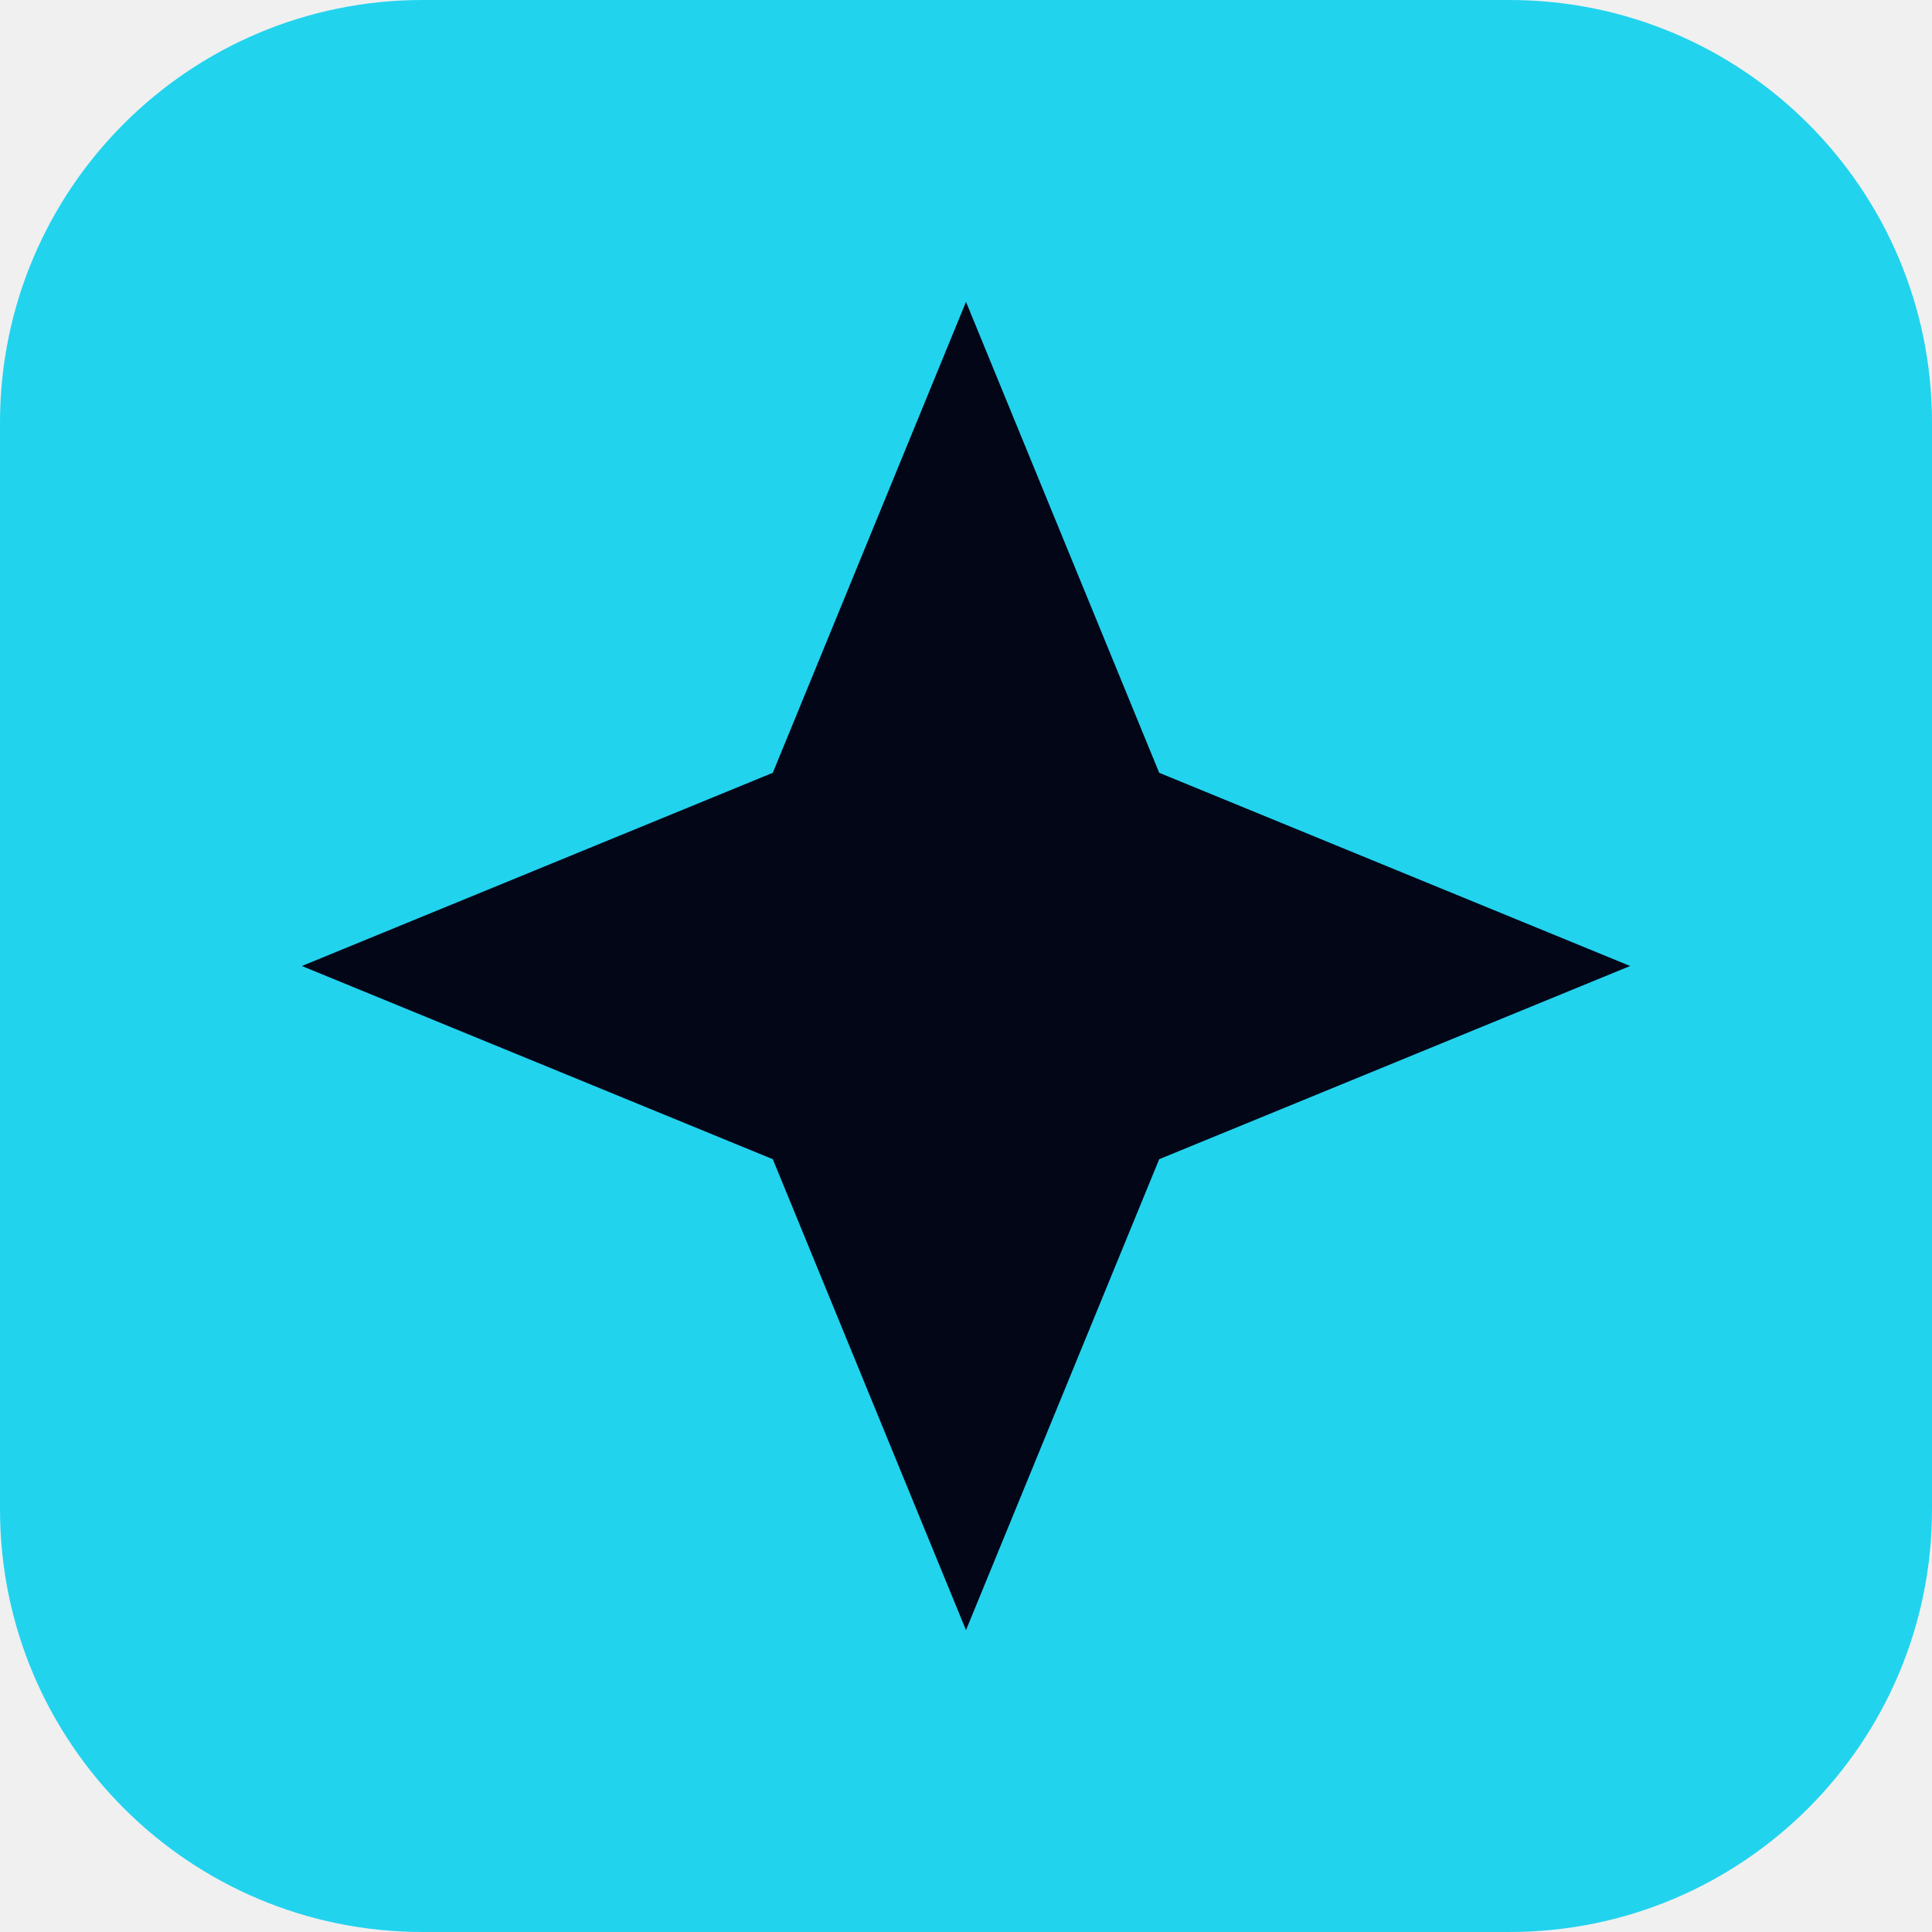
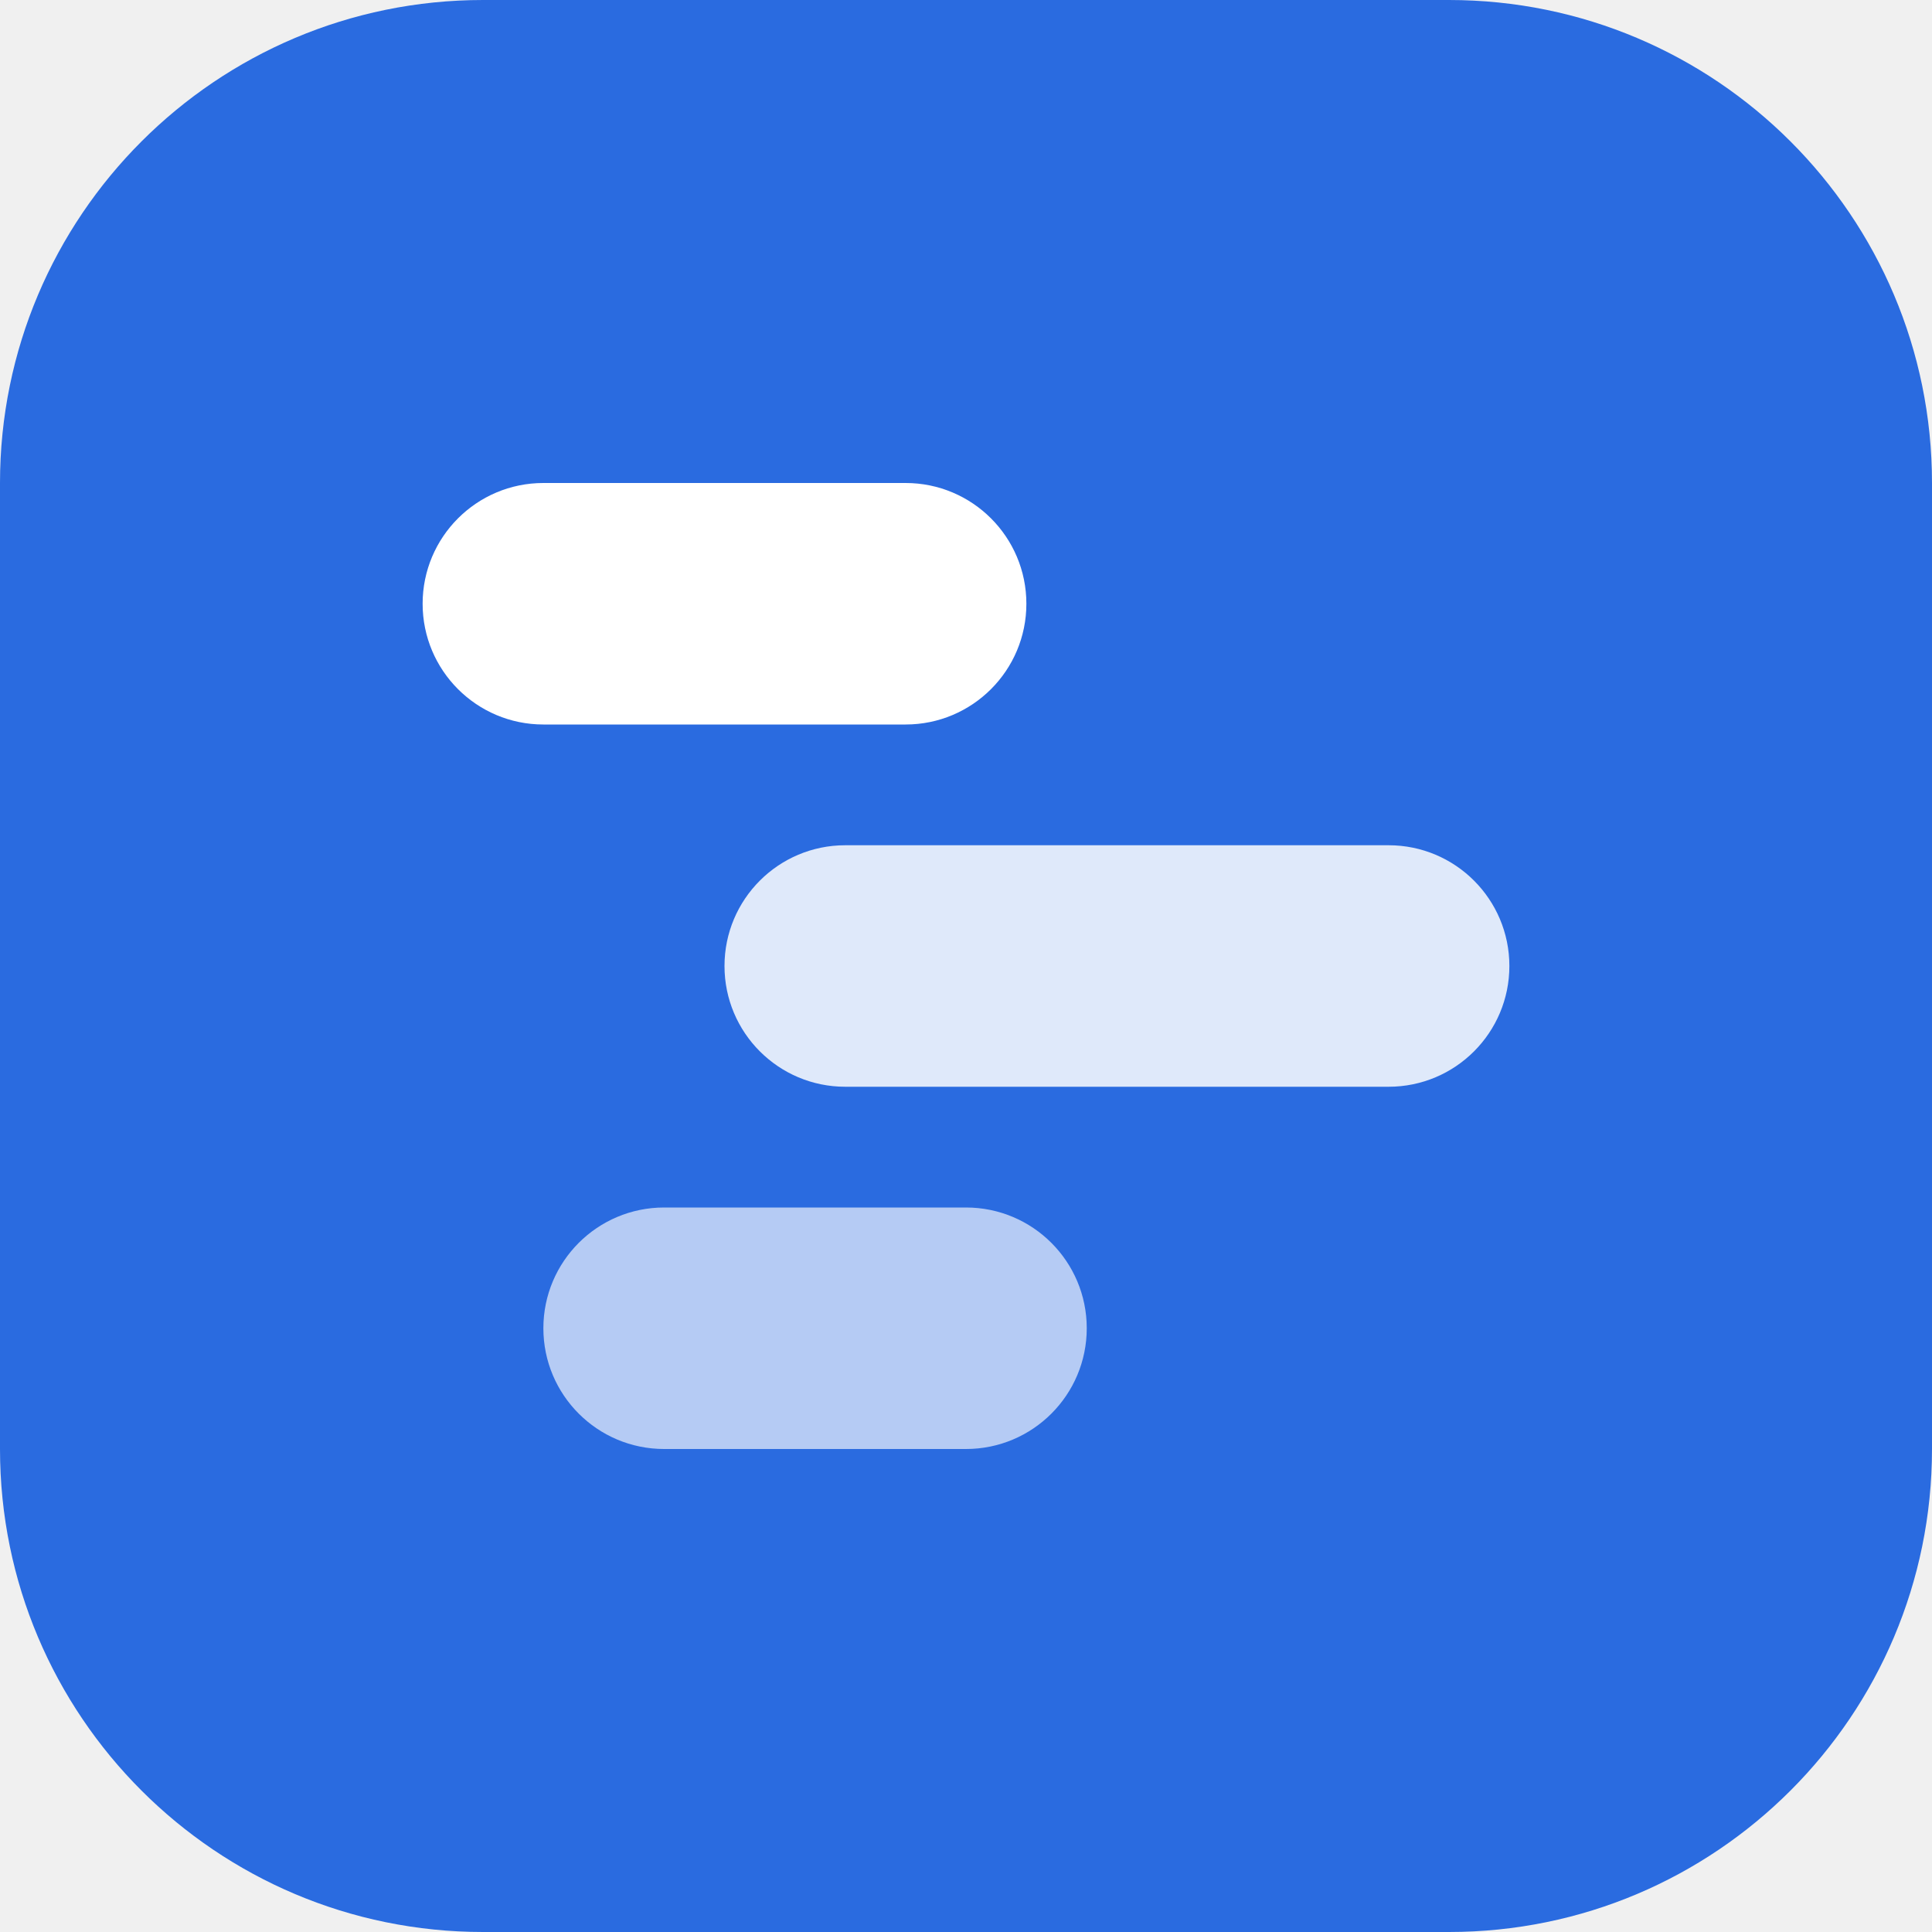
<svg xmlns="http://www.w3.org/2000/svg" viewBox="0 0 32 32">
-   <rect width="32" height="32" rx="7" fill="#22d3ee" />
-   <path d="M16 5l3.2 7.8L27 16l-7.8 3.2L16 27l-3.2-7.8L5 16l7.8-3.2z" fill="#020617" />
+   <rect width="32" height="32" rx="8" fill="#2A6BE0" />
+   <rect x="7" y="8" width="10" height="4" rx="2" fill="#fff" />
+   <rect x="12" y="14" width="13" height="4" rx="2" fill="#fff" opacity=".85" />
+   <rect x="9" y="20" width="9" height="4" rx="2" fill="#fff" opacity=".65" />
</svg>
